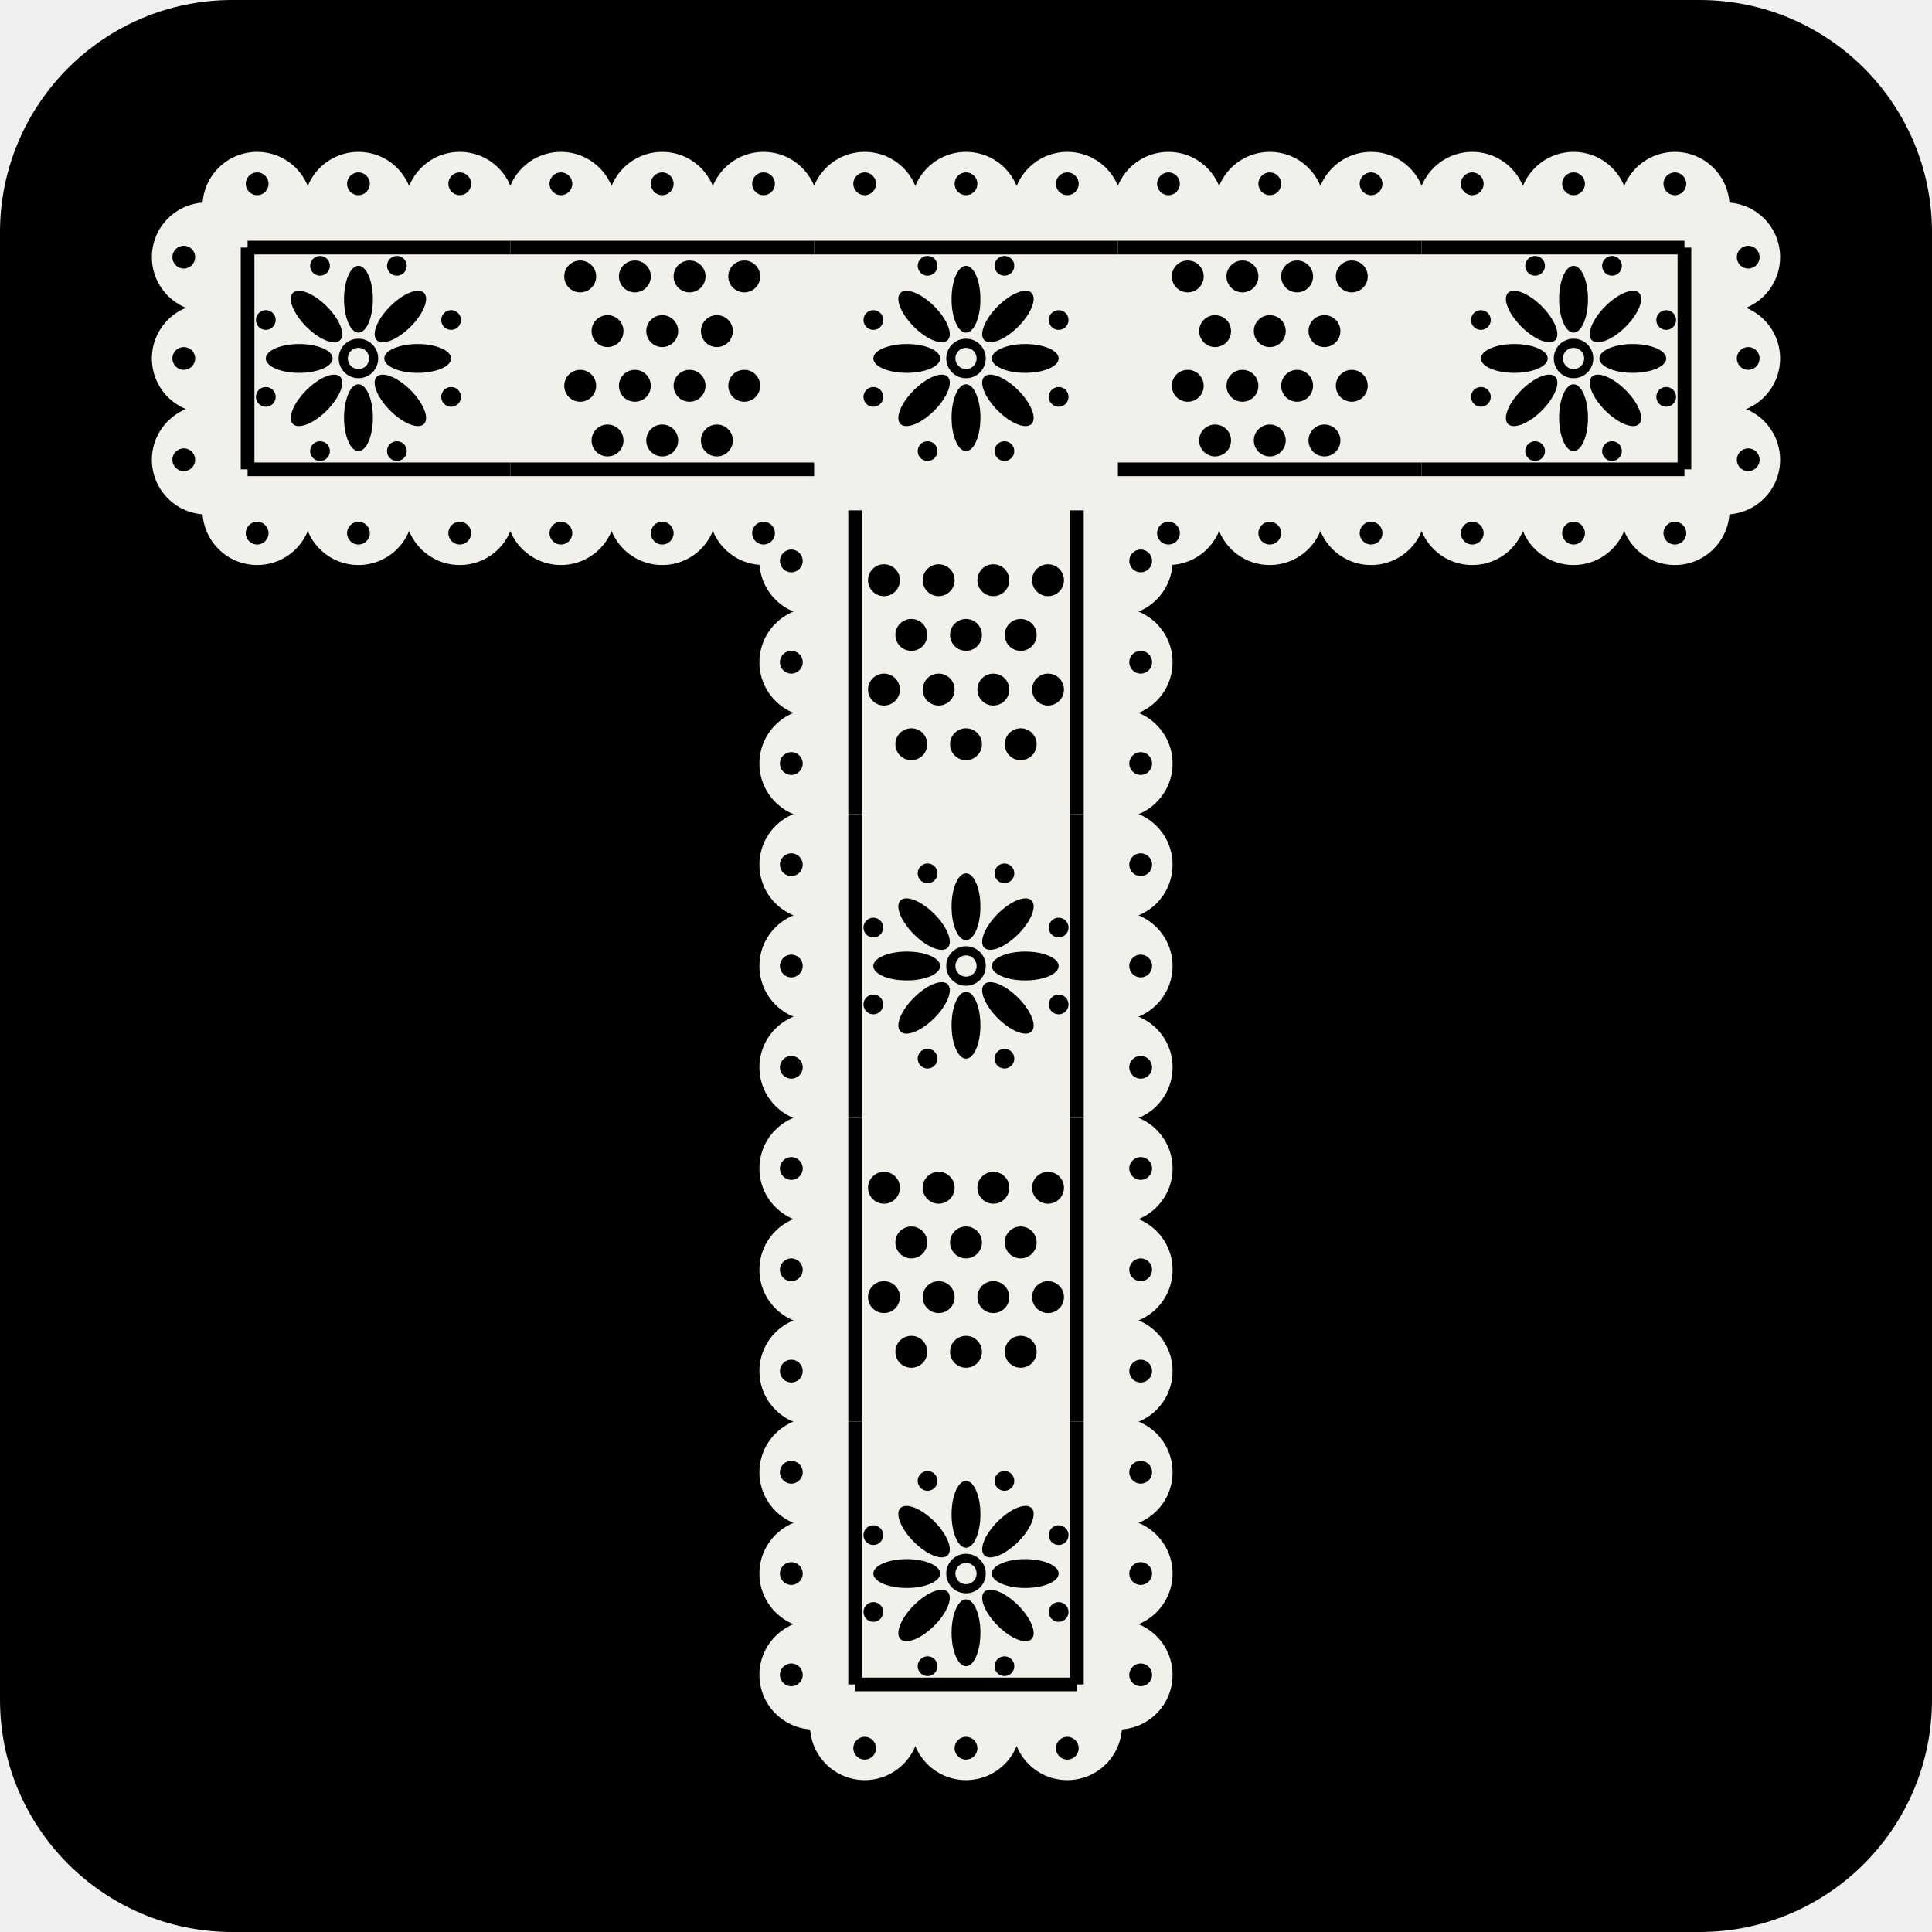
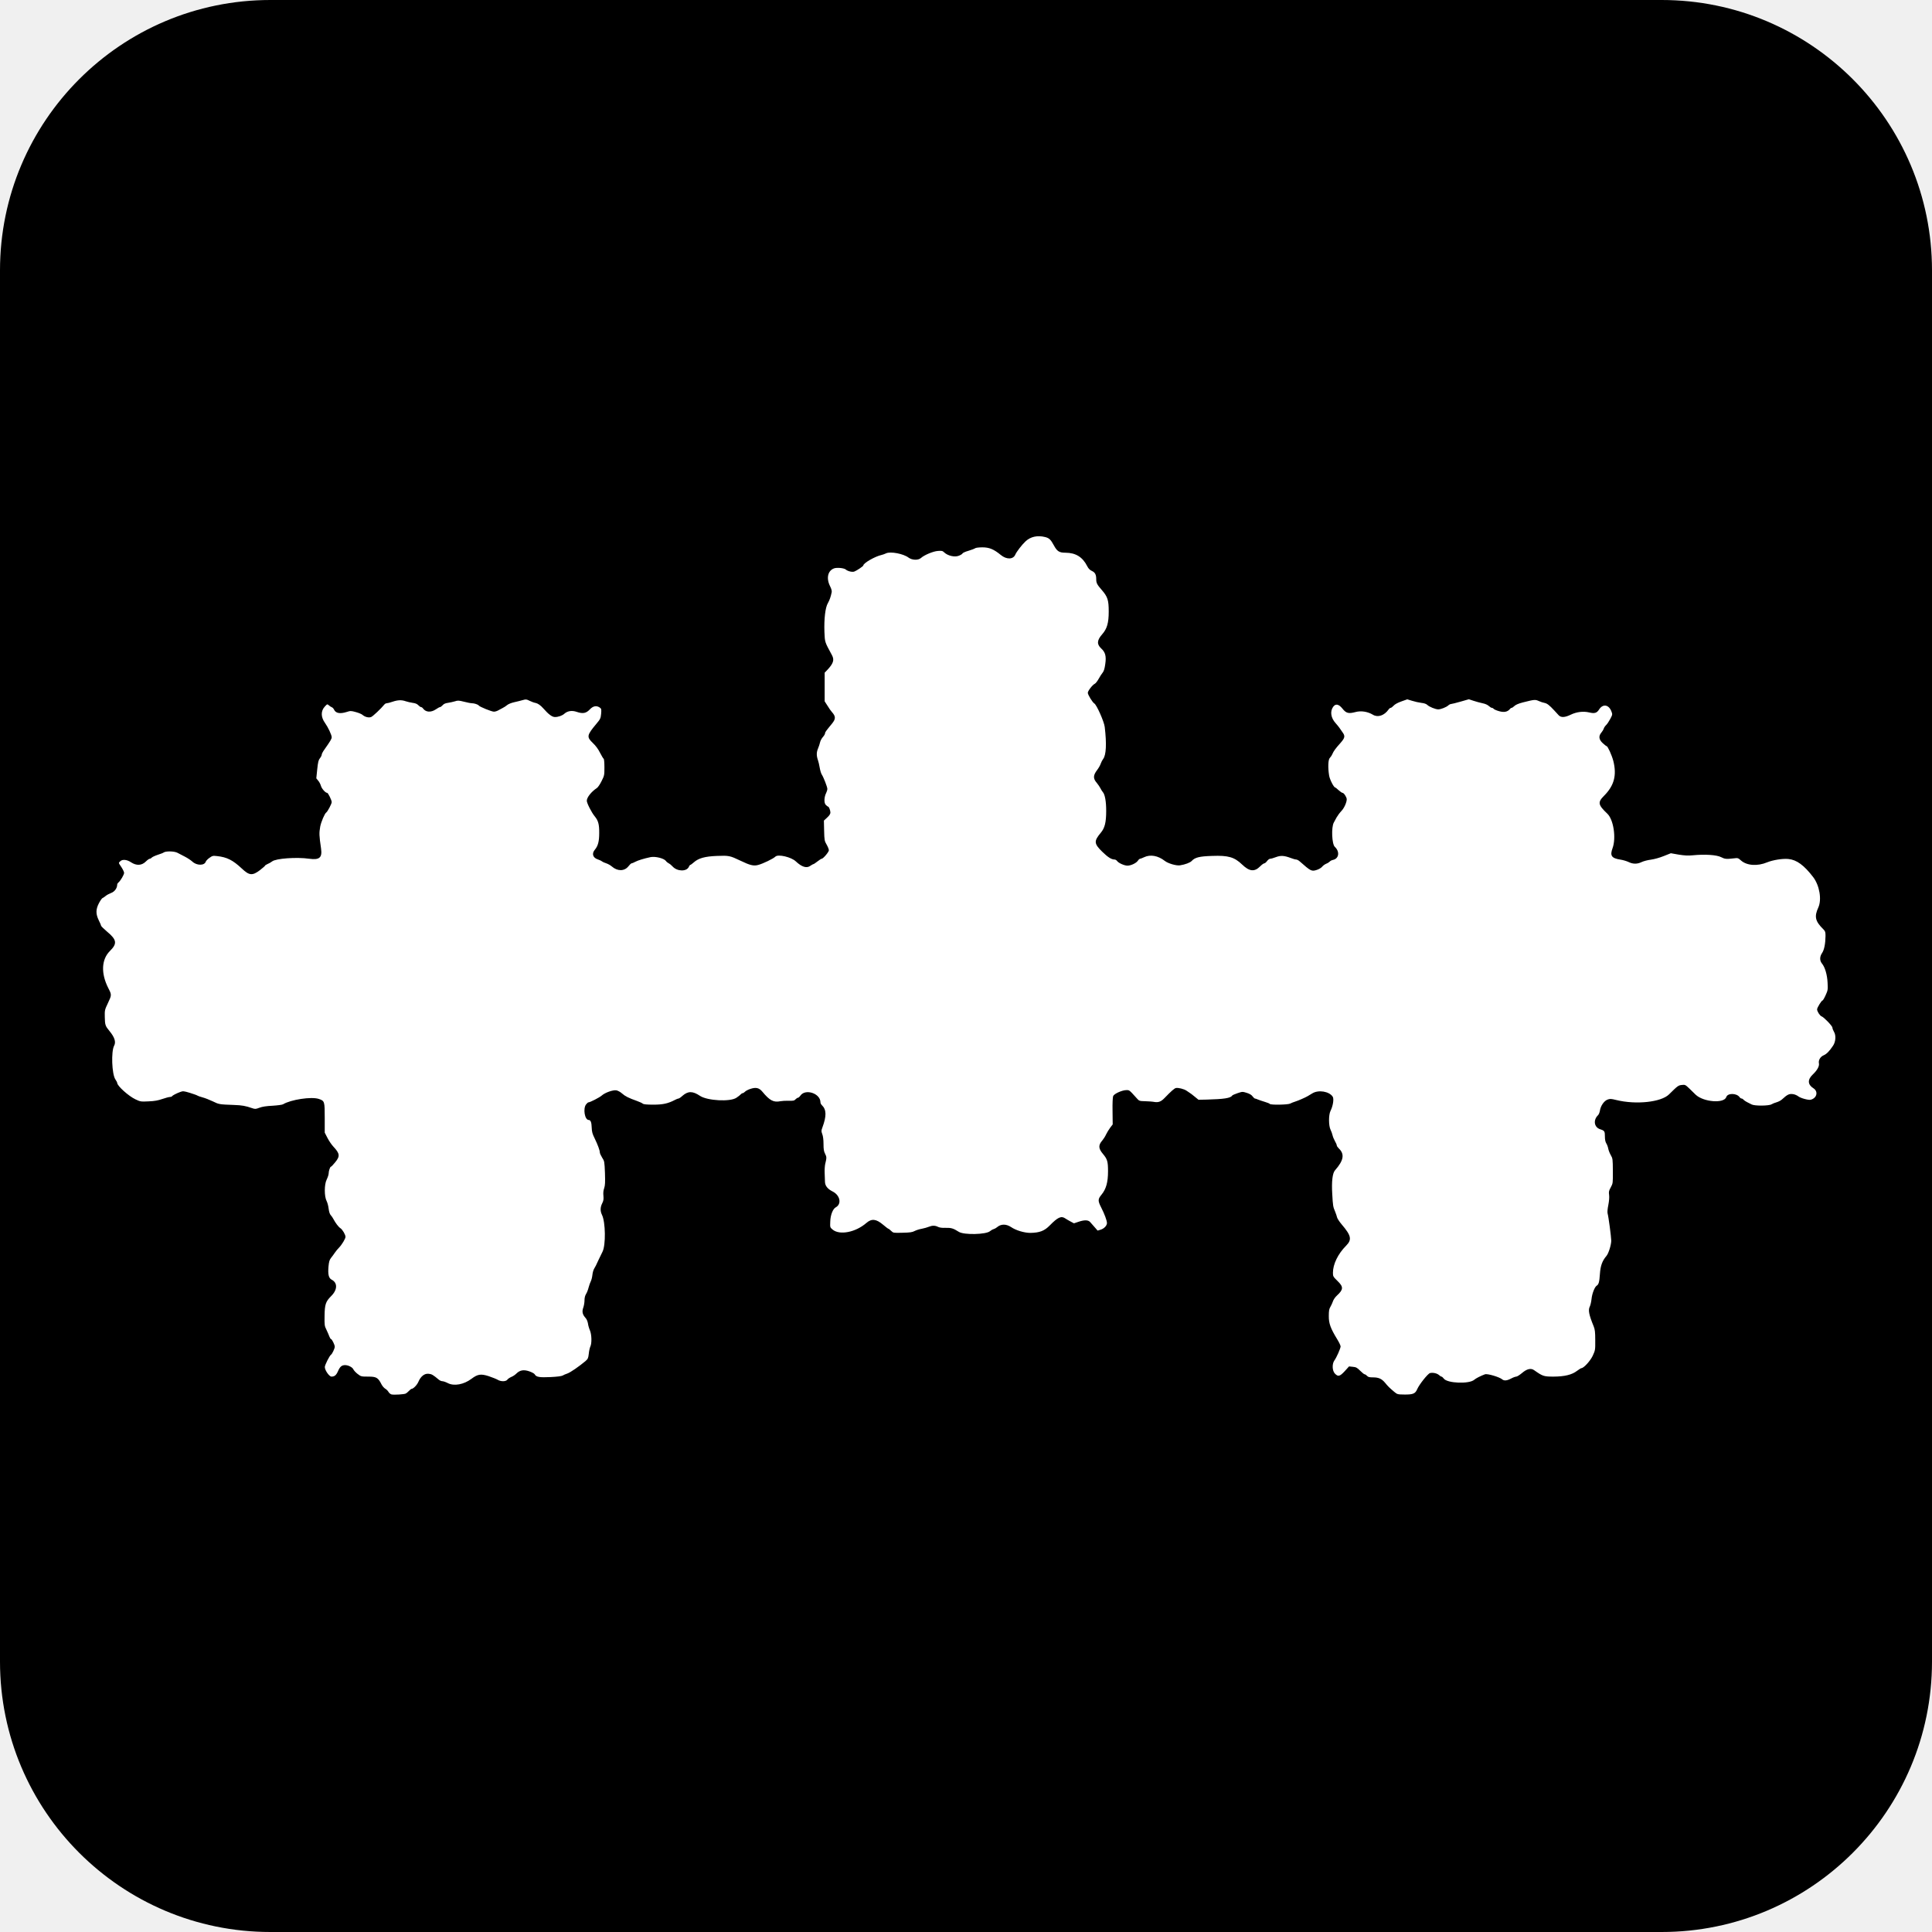
- <svg xmlns="http://www.w3.org/2000/svg" viewBox="-13.6 -13.6 127.2 127.2">
-   <rect x="-13.6" y="-13.6" width="127.2" height="127.2" rx="15.3" fill="#000" />
-   <defs>
-     <mask id="laceT" maskUnits="userSpaceOnUse" x="-5.6" y="-5.6" width="111.2" height="111.2">
-       <g fill="#fff">
-         <rect x="-0.3" y="-0.3" width="20.6" height="20.6" />
-         <circle cx="3.33" cy="0" r="3.6" />
-         <circle cx="10" cy="0" r="3.6" />
-         <circle cx="16.67" cy="0" r="3.6" />
-         <circle cx="3.33" cy="20" r="3.6" />
-         <circle cx="10" cy="20" r="3.6" />
-         <circle cx="16.67" cy="20" r="3.6" />
-         <circle cx="0" cy="3.33" r="3.6" />
-         <circle cx="0" cy="10" r="3.6" />
-         <circle cx="0" cy="16.67" r="3.6" />
-         <rect x="19.7" y="-0.3" width="20.6" height="20.6" />
-         <circle cx="23.33" cy="0" r="3.6" />
-         <circle cx="30" cy="0" r="3.6" />
-         <circle cx="36.67" cy="0" r="3.6" />
-         <circle cx="23.33" cy="20" r="3.6" />
-         <circle cx="30" cy="20" r="3.6" />
-         <circle cx="36.67" cy="20" r="3.6" />
-         <rect x="39.7" y="-0.3" width="20.6" height="20.6" />
-         <circle cx="43.33" cy="0" r="3.6" />
-         <circle cx="50" cy="0" r="3.6" />
-         <circle cx="56.67" cy="0" r="3.6" />
-         <rect x="59.7" y="-0.3" width="20.6" height="20.6" />
-         <circle cx="63.33" cy="0" r="3.6" />
-         <circle cx="70" cy="0" r="3.6" />
-         <circle cx="76.67" cy="0" r="3.6" />
-         <circle cx="63.33" cy="20" r="3.6" />
-         <circle cx="70" cy="20" r="3.6" />
-         <circle cx="76.67" cy="20" r="3.6" />
-         <rect x="79.7" y="-0.3" width="20.6" height="20.6" />
-         <circle cx="83.33" cy="0" r="3.6" />
-         <circle cx="90" cy="0" r="3.6" />
-         <circle cx="96.67" cy="0" r="3.6" />
-         <circle cx="83.33" cy="20" r="3.6" />
-         <circle cx="90" cy="20" r="3.6" />
-         <circle cx="96.67" cy="20" r="3.6" />
-         <circle cx="100" cy="3.33" r="3.6" />
-         <circle cx="100" cy="10" r="3.6" />
-         <circle cx="100" cy="16.67" r="3.6" />
-         <rect x="39.7" y="19.7" width="20.6" height="20.6" />
-         <circle cx="40" cy="23.33" r="3.6" />
-         <circle cx="40" cy="30" r="3.6" />
-         <circle cx="40" cy="36.67" r="3.6" />
-         <circle cx="60" cy="23.33" r="3.6" />
-         <circle cx="60" cy="30" r="3.6" />
-         <circle cx="60" cy="36.67" r="3.6" />
-         <rect x="39.7" y="39.7" width="20.6" height="20.6" />
-         <circle cx="40" cy="43.33" r="3.6" />
-         <circle cx="40" cy="50" r="3.6" />
-         <circle cx="40" cy="56.67" r="3.6" />
-         <circle cx="60" cy="43.33" r="3.6" />
-         <circle cx="60" cy="50" r="3.6" />
-         <circle cx="60" cy="56.67" r="3.6" />
-         <rect x="39.7" y="59.7" width="20.6" height="20.6" />
-         <circle cx="40" cy="63.33" r="3.6" />
-         <circle cx="40" cy="70" r="3.6" />
-         <circle cx="40" cy="76.67" r="3.6" />
-         <circle cx="60" cy="63.33" r="3.6" />
-         <circle cx="60" cy="70" r="3.6" />
-         <circle cx="60" cy="76.67" r="3.6" />
-         <rect x="39.7" y="79.7" width="20.6" height="20.6" />
-         <circle cx="43.33" cy="100" r="3.6" />
-         <circle cx="50" cy="100" r="3.6" />
-         <circle cx="56.67" cy="100" r="3.6" />
-         <circle cx="40" cy="83.33" r="3.6" />
-         <circle cx="40" cy="90" r="3.6" />
-         <circle cx="40" cy="96.67" r="3.6" />
-         <circle cx="60" cy="83.33" r="3.6" />
-         <circle cx="60" cy="90" r="3.6" />
-         <circle cx="60" cy="96.67" r="3.6" />
-       </g>
-       <g fill="#000">
-         <circle cx="3.33" cy="-1.5" r="0.75" />
-         <circle cx="10" cy="-1.5" r="0.75" />
-         <circle cx="16.67" cy="-1.5" r="0.75" />
-         <rect x="2.7" y="2.25" width="17.3" height="0.9" />
-         <circle cx="3.33" cy="21.5" r="0.75" />
-         <circle cx="10" cy="21.5" r="0.75" />
-         <circle cx="16.67" cy="21.5" r="0.75" />
-         <rect x="2.7" y="16.85" width="17.3" height="0.9" />
-         <circle cx="-1.5" cy="3.33" r="0.75" />
-         <circle cx="-1.5" cy="10" r="0.75" />
-         <circle cx="-1.5" cy="16.67" r="0.75" />
-         <rect x="2.25" y="2.7" width="0.9" height="14.6" />
-         <ellipse cx="13.9" cy="10" rx="2.2" ry="0.95" transform="rotate(0 13.9 10)" />
-         <circle cx="16.1" cy="12.53" r="0.65" />
-         <ellipse cx="12.76" cy="12.76" rx="2.2" ry="0.95" transform="rotate(45 12.76 12.76)" />
-         <circle cx="12.53" cy="16.1" r="0.65" />
-         <ellipse cx="10" cy="13.9" rx="2.2" ry="0.95" transform="rotate(90 10 13.9)" />
-         <circle cx="7.47" cy="16.1" r="0.65" />
-         <ellipse cx="7.24" cy="12.76" rx="2.2" ry="0.95" transform="rotate(135 7.24 12.76)" />
-         <circle cx="3.9" cy="12.53" r="0.65" />
-         <ellipse cx="6.1" cy="10" rx="2.2" ry="0.95" transform="rotate(180 6.1 10)" />
-         <circle cx="3.9" cy="7.47" r="0.65" />
-         <ellipse cx="7.24" cy="7.24" rx="2.2" ry="0.95" transform="rotate(225 7.24 7.24)" />
-         <circle cx="7.47" cy="3.9" r="0.65" />
-         <ellipse cx="10" cy="6.1" rx="2.2" ry="0.95" transform="rotate(270 10 6.1)" />
-         <circle cx="12.53" cy="3.9" r="0.65" />
-         <ellipse cx="12.76" cy="7.24" rx="2.2" ry="0.95" transform="rotate(315 12.76 7.24)" />
-         <circle cx="16.1" cy="7.47" r="0.65" />
-         <circle cx="10" cy="10" r="1.3" />
-         <circle cx="23.33" cy="-1.5" r="0.75" />
-         <circle cx="30" cy="-1.5" r="0.75" />
-         <circle cx="36.67" cy="-1.5" r="0.75" />
-         <rect x="20" y="2.25" width="20" height="0.9" />
-         <circle cx="23.33" cy="21.5" r="0.75" />
-         <circle cx="30" cy="21.5" r="0.75" />
-         <circle cx="36.67" cy="21.5" r="0.75" />
-         <rect x="20" y="16.85" width="20" height="0.9" />
-         <circle cx="24.6" cy="4.6" r="1.05" />
-         <circle cx="28.2" cy="4.6" r="1.05" />
-         <circle cx="31.8" cy="4.6" r="1.05" />
-         <circle cx="35.4" cy="4.6" r="1.05" />
-         <circle cx="26.4" cy="8.2" r="1.05" />
-         <circle cx="30" cy="8.2" r="1.05" />
-         <circle cx="33.6" cy="8.2" r="1.05" />
-         <circle cx="24.6" cy="11.8" r="1.05" />
-         <circle cx="28.2" cy="11.8" r="1.05" />
-         <circle cx="31.8" cy="11.8" r="1.05" />
-         <circle cx="35.4" cy="11.8" r="1.05" />
-         <circle cx="26.4" cy="15.4" r="1.05" />
-         <circle cx="30" cy="15.4" r="1.05" />
-         <circle cx="33.6" cy="15.4" r="1.05" />
-         <circle cx="43.33" cy="-1.5" r="0.75" />
-         <circle cx="50" cy="-1.5" r="0.75" />
-         <circle cx="56.67" cy="-1.5" r="0.75" />
-         <rect x="40" y="2.25" width="20" height="0.9" />
-         <ellipse cx="53.9" cy="10" rx="2.2" ry="0.95" transform="rotate(0 53.9 10)" />
-         <circle cx="56.1" cy="12.53" r="0.65" />
-         <ellipse cx="52.76" cy="12.76" rx="2.2" ry="0.95" transform="rotate(45 52.76 12.76)" />
-         <circle cx="52.53" cy="16.1" r="0.65" />
-         <ellipse cx="50" cy="13.9" rx="2.2" ry="0.95" transform="rotate(90 50 13.9)" />
-         <circle cx="47.47" cy="16.1" r="0.65" />
-         <ellipse cx="47.24" cy="12.76" rx="2.2" ry="0.95" transform="rotate(135 47.24 12.76)" />
-         <circle cx="43.9" cy="12.53" r="0.65" />
-         <ellipse cx="46.1" cy="10" rx="2.2" ry="0.95" transform="rotate(180 46.1 10)" />
-         <circle cx="43.9" cy="7.47" r="0.65" />
-         <ellipse cx="47.24" cy="7.24" rx="2.2" ry="0.95" transform="rotate(225 47.24 7.24)" />
-         <circle cx="47.47" cy="3.9" r="0.65" />
-         <ellipse cx="50" cy="6.1" rx="2.2" ry="0.95" transform="rotate(270 50 6.1)" />
-         <circle cx="52.53" cy="3.9" r="0.65" />
-         <ellipse cx="52.76" cy="7.24" rx="2.2" ry="0.95" transform="rotate(315 52.76 7.24)" />
-         <circle cx="56.1" cy="7.47" r="0.65" />
-         <circle cx="50" cy="10" r="1.3" />
-         <circle cx="63.33" cy="-1.5" r="0.75" />
-         <circle cx="70" cy="-1.5" r="0.75" />
-         <circle cx="76.67" cy="-1.5" r="0.75" />
-         <rect x="60" y="2.25" width="20" height="0.9" />
-         <circle cx="63.33" cy="21.5" r="0.75" />
-         <circle cx="70" cy="21.5" r="0.75" />
-         <circle cx="76.67" cy="21.5" r="0.75" />
-         <rect x="60" y="16.85" width="20" height="0.9" />
-         <circle cx="64.6" cy="4.6" r="1.05" />
-         <circle cx="68.2" cy="4.6" r="1.05" />
-         <circle cx="71.8" cy="4.6" r="1.05" />
-         <circle cx="75.4" cy="4.6" r="1.05" />
-         <circle cx="66.4" cy="8.2" r="1.05" />
-         <circle cx="70" cy="8.2" r="1.05" />
-         <circle cx="73.6" cy="8.2" r="1.05" />
-         <circle cx="64.6" cy="11.8" r="1.05" />
-         <circle cx="68.2" cy="11.8" r="1.05" />
-         <circle cx="71.8" cy="11.8" r="1.05" />
-         <circle cx="75.4" cy="11.8" r="1.05" />
-         <circle cx="66.4" cy="15.4" r="1.05" />
-         <circle cx="70" cy="15.4" r="1.05" />
-         <circle cx="73.6" cy="15.4" r="1.05" />
-         <circle cx="83.33" cy="-1.5" r="0.75" />
-         <circle cx="90" cy="-1.5" r="0.75" />
-         <circle cx="96.67" cy="-1.5" r="0.75" />
-         <rect x="80" y="2.25" width="17.3" height="0.9" />
-         <circle cx="83.33" cy="21.5" r="0.75" />
-         <circle cx="90" cy="21.5" r="0.75" />
-         <circle cx="96.67" cy="21.5" r="0.75" />
-         <rect x="80" y="16.85" width="17.3" height="0.9" />
-         <circle cx="101.5" cy="3.33" r="0.75" />
-         <circle cx="101.5" cy="10" r="0.75" />
-         <circle cx="101.5" cy="16.67" r="0.75" />
-         <rect x="96.85" y="2.7" width="0.9" height="14.6" />
-         <ellipse cx="93.9" cy="10" rx="2.2" ry="0.95" transform="rotate(0 93.9 10)" />
-         <circle cx="96.1" cy="12.53" r="0.65" />
-         <ellipse cx="92.76" cy="12.76" rx="2.2" ry="0.95" transform="rotate(45 92.76 12.76)" />
-         <circle cx="92.53" cy="16.1" r="0.65" />
-         <ellipse cx="90" cy="13.9" rx="2.2" ry="0.95" transform="rotate(90 90 13.9)" />
-         <circle cx="87.47" cy="16.1" r="0.65" />
-         <ellipse cx="87.24" cy="12.76" rx="2.2" ry="0.95" transform="rotate(135 87.24 12.76)" />
-         <circle cx="83.9" cy="12.53" r="0.65" />
-         <ellipse cx="86.1" cy="10" rx="2.2" ry="0.95" transform="rotate(180 86.1 10)" />
-         <circle cx="83.9" cy="7.47" r="0.65" />
-         <ellipse cx="87.24" cy="7.24" rx="2.2" ry="0.95" transform="rotate(225 87.24 7.24)" />
-         <circle cx="87.47" cy="3.9" r="0.65" />
-         <ellipse cx="90" cy="6.1" rx="2.2" ry="0.95" transform="rotate(270 90 6.1)" />
-         <circle cx="92.53" cy="3.9" r="0.65" />
-         <ellipse cx="92.76" cy="7.24" rx="2.2" ry="0.95" transform="rotate(315 92.76 7.24)" />
-         <circle cx="96.1" cy="7.47" r="0.65" />
-         <circle cx="90" cy="10" r="1.3" />
-         <circle cx="38.5" cy="23.33" r="0.75" />
-         <circle cx="38.5" cy="30" r="0.75" />
-         <circle cx="38.5" cy="36.67" r="0.75" />
-         <rect x="42.25" y="20" width="0.9" height="20" />
-         <circle cx="61.5" cy="23.33" r="0.75" />
-         <circle cx="61.5" cy="30" r="0.75" />
-         <circle cx="61.5" cy="36.67" r="0.75" />
-         <rect x="56.85" y="20" width="0.9" height="20" />
-         <circle cx="44.6" cy="24.6" r="1.05" />
-         <circle cx="48.2" cy="24.6" r="1.05" />
-         <circle cx="51.8" cy="24.6" r="1.05" />
-         <circle cx="55.4" cy="24.6" r="1.05" />
-         <circle cx="46.4" cy="28.2" r="1.05" />
-         <circle cx="50" cy="28.2" r="1.05" />
-         <circle cx="53.6" cy="28.2" r="1.05" />
-         <circle cx="44.6" cy="31.8" r="1.05" />
-         <circle cx="48.2" cy="31.8" r="1.05" />
-         <circle cx="51.8" cy="31.8" r="1.05" />
-         <circle cx="55.4" cy="31.8" r="1.05" />
-         <circle cx="46.4" cy="35.4" r="1.05" />
-         <circle cx="50" cy="35.4" r="1.05" />
-         <circle cx="53.6" cy="35.4" r="1.05" />
-         <circle cx="38.5" cy="43.33" r="0.75" />
-         <circle cx="38.5" cy="50" r="0.75" />
-         <circle cx="38.5" cy="56.67" r="0.75" />
-         <rect x="42.25" y="40" width="0.9" height="20" />
-         <circle cx="61.5" cy="43.33" r="0.75" />
-         <circle cx="61.5" cy="50" r="0.75" />
-         <circle cx="61.5" cy="56.67" r="0.75" />
-         <rect x="56.85" y="40" width="0.9" height="20" />
-         <ellipse cx="53.9" cy="50" rx="2.2" ry="0.95" transform="rotate(0 53.9 50)" />
-         <circle cx="56.1" cy="52.53" r="0.65" />
-         <ellipse cx="52.76" cy="52.76" rx="2.2" ry="0.95" transform="rotate(45 52.76 52.76)" />
-         <circle cx="52.53" cy="56.1" r="0.65" />
-         <ellipse cx="50" cy="53.9" rx="2.2" ry="0.95" transform="rotate(90 50 53.9)" />
-         <circle cx="47.47" cy="56.1" r="0.65" />
-         <ellipse cx="47.24" cy="52.76" rx="2.2" ry="0.95" transform="rotate(135 47.24 52.76)" />
-         <circle cx="43.9" cy="52.53" r="0.65" />
-         <ellipse cx="46.1" cy="50" rx="2.2" ry="0.95" transform="rotate(180 46.1 50)" />
-         <circle cx="43.9" cy="47.47" r="0.65" />
-         <ellipse cx="47.24" cy="47.24" rx="2.2" ry="0.95" transform="rotate(225 47.24 47.24)" />
-         <circle cx="47.47" cy="43.9" r="0.65" />
-         <ellipse cx="50" cy="46.1" rx="2.2" ry="0.95" transform="rotate(270 50 46.1)" />
-         <circle cx="52.53" cy="43.9" r="0.65" />
-         <ellipse cx="52.76" cy="47.24" rx="2.2" ry="0.95" transform="rotate(315 52.76 47.24)" />
-         <circle cx="56.1" cy="47.47" r="0.65" />
-         <circle cx="50" cy="50" r="1.3" />
-         <circle cx="38.5" cy="63.33" r="0.75" />
-         <circle cx="38.5" cy="70" r="0.75" />
-         <circle cx="38.5" cy="76.67" r="0.75" />
-         <rect x="42.25" y="60" width="0.9" height="20" />
-         <circle cx="61.5" cy="63.33" r="0.75" />
-         <circle cx="61.5" cy="70" r="0.75" />
-         <circle cx="61.5" cy="76.67" r="0.75" />
-         <rect x="56.85" y="60" width="0.9" height="20" />
-         <circle cx="44.6" cy="64.6" r="1.05" />
-         <circle cx="48.2" cy="64.6" r="1.05" />
-         <circle cx="51.8" cy="64.6" r="1.05" />
-         <circle cx="55.4" cy="64.6" r="1.05" />
-         <circle cx="46.4" cy="68.2" r="1.05" />
-         <circle cx="50" cy="68.2" r="1.05" />
-         <circle cx="53.6" cy="68.2" r="1.05" />
-         <circle cx="44.6" cy="71.8" r="1.05" />
-         <circle cx="48.2" cy="71.8" r="1.05" />
-         <circle cx="51.8" cy="71.8" r="1.05" />
-         <circle cx="55.4" cy="71.8" r="1.05" />
-         <circle cx="46.4" cy="75.4" r="1.05" />
-         <circle cx="50" cy="75.4" r="1.05" />
-         <circle cx="53.6" cy="75.4" r="1.05" />
-         <circle cx="43.33" cy="101.5" r="0.75" />
-         <circle cx="50" cy="101.5" r="0.75" />
-         <circle cx="56.67" cy="101.5" r="0.75" />
-         <rect x="42.7" y="96.85" width="14.6" height="0.9" />
-         <circle cx="38.5" cy="83.33" r="0.75" />
-         <circle cx="38.5" cy="90" r="0.75" />
-         <circle cx="38.5" cy="96.67" r="0.75" />
-         <rect x="42.25" y="80" width="0.9" height="17.3" />
-         <circle cx="61.5" cy="83.33" r="0.75" />
-         <circle cx="61.5" cy="90" r="0.75" />
-         <circle cx="61.5" cy="96.67" r="0.75" />
-         <rect x="56.85" y="80" width="0.9" height="17.3" />
-         <ellipse cx="53.9" cy="90" rx="2.2" ry="0.95" transform="rotate(0 53.9 90)" />
-         <circle cx="56.1" cy="92.53" r="0.65" />
-         <ellipse cx="52.76" cy="92.76" rx="2.2" ry="0.95" transform="rotate(45 52.76 92.76)" />
-         <circle cx="52.53" cy="96.1" r="0.65" />
-         <ellipse cx="50" cy="93.9" rx="2.2" ry="0.95" transform="rotate(90 50 93.9)" />
-         <circle cx="47.47" cy="96.1" r="0.65" />
-         <ellipse cx="47.24" cy="92.76" rx="2.2" ry="0.95" transform="rotate(135 47.24 92.76)" />
-         <circle cx="43.9" cy="92.53" r="0.65" />
-         <ellipse cx="46.1" cy="90" rx="2.2" ry="0.95" transform="rotate(180 46.1 90)" />
-         <circle cx="43.9" cy="87.47" r="0.65" />
-         <ellipse cx="47.24" cy="87.24" rx="2.2" ry="0.95" transform="rotate(225 47.24 87.24)" />
-         <circle cx="47.47" cy="83.9" r="0.65" />
-         <ellipse cx="50" cy="86.1" rx="2.2" ry="0.95" transform="rotate(270 50 86.1)" />
-         <circle cx="52.53" cy="83.9" r="0.65" />
-         <ellipse cx="52.76" cy="87.24" rx="2.2" ry="0.95" transform="rotate(315 52.76 87.24)" />
-         <circle cx="56.1" cy="87.47" r="0.65" />
-         <circle cx="50" cy="90" r="1.3" />
-       </g>
-       <g fill="#fff">
-         <circle cx="10" cy="10" r="0.7" />
-         <circle cx="50" cy="10" r="0.7" />
-         <circle cx="90" cy="10" r="0.7" />
-         <circle cx="50" cy="50" r="0.7" />
-         <circle cx="50" cy="90" r="0.7" />
-       </g>
-     </mask>
-   </defs>
-   <rect x="-5.6" y="-5.6" width="111.2" height="111.2" fill="#f2f0ea" mask="url(#laceT)" />
+ <svg xmlns="http://www.w3.org/2000/svg" viewBox="0 0 2522 2522">
+   <rect width="2522" height="2522" rx="353" fill="#000" />
+   <g transform="translate(120 694)">
+     <path fill="#fff" fill-rule="evenodd" d="M391.2 1126.3C389.9 1126 388.1 1124.6 387.2 1123.1C386.4 1121.6 384.4 1119.6 382.9 1118.8C381.4 1117.9 379.2 1115.4 378.1 1113.3C373.6 1104.3 371.3 1103 360.8 1103C351.5 1103 351.2 1102.9 346.8 1099.5C344.3 1097.6 341.8 1094.8 341.2 1093.4C339.9 1090.7 334.6 1088 330.5 1088C326.2 1088 323.9 1089.9 321.4 1095.5C319 1101.1 316.8 1103 312.7 1103C309.8 1103 304 1094.7 304 1090.5C304 1087.9 310.2 1075.6 312.1 1074.4C313.6 1073.5 317 1066.3 317 1064C317 1061.5 313.3 1054 312.1 1054C311.6 1054 310.7 1052.5 310 1050.8C309.4 1049 307.6 1045 306.2 1042C303.6 1036.8 303.5 1035.8 303.7 1023.2C303.9 1008.8 305.2 1005 312.1 998.1C320.6 989.8 320.9 980.6 313 976.5C309.1 974.5 307.9 969.7 308.8 959.4C309.4 953 310.1 950.7 312 948.2C313.4 946.5 315.6 943.5 317 941.4C318.4 939.3 320.9 936.3 322.6 934.6C326.2 930.9 331 923 331 920.6C331 917.7 327.1 911.1 324.4 909.3C321.9 907.7 318 902.6 315.1 897.1C314.4 895.7 312.9 893.5 311.8 892.3C310.5 891 309.5 887.9 309 883.8C308.6 880.2 307.4 875.8 306.4 873.9C303.2 867.8 303.2 852.3 306.4 845.9C307.8 843 309 839.4 309 838C309 834.6 310.9 829 312 829C312.5 829 314.9 826.5 317.4 823.4C324.1 815.3 323.7 811.9 315.3 802.9C313 800.5 309.5 795.4 307.5 791.5L303.9 784.5L303.9 765.5C303.9 743.7 303.8 743.1 296.1 740.5C286.5 737.3 259.6 741.4 249.5 747.5C248.4 748.2 242.2 749 235.8 749.4C227.8 749.8 222.4 750.6 218.7 752C213.7 753.9 213 753.9 208.9 752.5C201 749.7 195.7 748.7 185.5 748.4C166 747.7 165.8 747.6 157.8 743.7C153.6 741.7 147.5 739.3 144.4 738.5C141.3 737.7 138.3 736.6 137.6 736.1C137 735.6 132.6 734.1 127.9 732.6C119.9 730.2 118.9 730.1 115.4 731.4C110.3 733.3 105.2 735.9 104.5 737.1C104.1 737.6 102.9 738 101.6 738C100.4 738 96 739.2 91.9 740.6C86.4 742.5 81.8 743.4 74 743.7C63.8 744.2 63.3 744.1 56.9 741.1C47.8 736.8 33 723.5 33 719.6C33 719 31.9 716.9 30.6 715C26 708.2 24.9 678.6 29 671C31.6 666.2 29.6 660 23 652C17.5 645.4 17 643.9 16.8 633.8C16.6 624.8 16.7 624.2 20.8 615.6C25.9 604.8 25.9 604.7 21.3 595.7C11.6 576.6 12.4 558.5 23.4 547.5C33.3 537.7 32.6 532.8 19.5 521.9C15.4 518.4 12 515.1 12 514.5C12 513.9 10.7 510.8 9 507.5C4.9 499.1 4.9 493.1 9.2 484.9C11 481.5 13.1 478.5 14 478.2C14.8 477.9 16.6 476.7 18 475.5C19.4 474.3 22.6 472.6 25.2 471.6C29.7 469.9 33 465.3 33 460.6C33 459.9 33.8 458.6 34.7 457.9C37.4 455.6 42 447.8 42 445.4C42 444.2 40.4 440.9 38.5 438C34.4 431.8 34.5 432.6 37.2 430.1C39.9 427.5 45.9 428.1 51 431.6C58.2 436.3 65.1 436 70.6 430.4C72.5 428.5 74.7 427 75.4 427C76.2 427 77.3 426.4 78 425.6C78.6 424.8 82.2 423.1 85.8 421.9C89.5 420.7 93 419.4 93.5 418.9C96.3 416.8 107.4 417 111.6 419.2C113.9 420.5 118.4 422.8 121.6 424.4C124.9 426.1 129.1 428.9 131.1 430.7C136.8 436.1 146.9 436.1 148.6 430.8C148.9 429.8 151 427.5 153.3 425.9C157.2 423.1 157.9 422.9 163.2 423.5C176.3 424.9 183.8 428.7 195.7 439.8C205.4 449 209.5 449.3 219.3 441.9C223 439 226 436.4 226 436C226 435.6 227.5 434.7 229.2 433.9C231 433.2 233.7 431.7 235.2 430.5C239.9 426.6 267.3 424.6 283.8 427C297 428.8 300.8 425.6 299.1 413.7C296.6 396.6 296.5 393.5 298 385C299.2 378.8 303.9 367.8 305.9 366.6C307.6 365.5 313 355.3 313 353.1C313 350.5 308.3 341 307.1 341C304.8 341 300 335.5 299 332C298.4 329.8 296.8 326.7 295.4 325.1L292.9 322L294.1 310.3C295.1 300.6 295.8 298 297.7 295.7C299 294.1 300 292 300 291C300 290 301.6 287 303.5 284.4C311.2 273.5 313 270.5 313 268.4C313 265.4 308.3 255.4 304.3 249.8C298.7 242 298.6 234.1 304.1 228.2C307.2 224.9 307.2 224.9 309.4 226.8C310.5 227.8 312.3 229 313.3 229.3C314.2 229.7 315.5 231 316.1 232.4C318.3 237.1 323.9 238.1 332.5 235.4C337.4 233.8 338.2 233.8 344.4 235.5C348.1 236.5 352 238.1 353.1 239.1C356.4 242 361.3 243.2 364.4 242C366.7 241.2 377.6 230.8 381.8 225.6C382.5 224.7 383.9 224 384.9 224C385.9 224 389.3 223.1 392.5 222C399.3 219.7 404.3 219.5 409.6 221.4C411.8 222.1 415.8 223.1 418.7 223.5C422.2 223.9 424.5 224.9 426.1 226.6C427.3 227.9 428.9 229 429.6 229C430.3 229 431.5 229.8 432.2 230.8C435.7 235.8 442.5 236.3 448.9 232C451.3 230.3 453.8 229 454.5 229C455.1 229 456.6 227.9 457.8 226.6C459.2 224.9 461.4 223.9 464.7 223.5C467.3 223.1 471.4 222.2 473.8 221.5C477.6 220.2 478.9 220.3 485.7 222C489.9 223.1 494.6 224 496.1 224C499.2 224 504.2 225.7 505 227C506 228.6 521.8 235 524.7 235C526.2 235 528.6 234.3 530 233.5C531.4 232.7 534.1 231.3 536 230.3C537.9 229.4 540.6 227.6 542 226.4C543.5 225.1 547.4 223.5 551.5 222.6C555.4 221.7 560.4 220.5 562.7 219.8C566.5 218.7 567.4 218.8 571.3 220.8C573.7 222 577.2 223.3 579.1 223.6C582.1 224.2 585.7 226.7 589.3 230.8C596.1 238.6 600.8 242 604.4 242C608.8 242 614 240.2 616.8 237.6C620.9 234 626.7 233.1 633 235.3C640.9 238 645.2 237.1 649.9 232.1C654.2 227.5 658.6 226.7 662.9 229.6C665.1 231.2 665.2 231.8 664.7 237.8C664.1 243.8 663.7 244.7 658.3 251.1C646 265.8 645.6 268 653.9 275.9C657.7 279.5 661 284 663.3 288.7C665.3 292.6 667.4 296.1 668 296.5C668.6 296.9 669 301.6 669 307.7C669 317.9 668.9 318.5 665.2 325.8C663.2 329.9 660.4 334 659 334.8C652 339.4 646 346.9 646 351.3C646 354.4 652.3 366.8 656.4 371.7C661 377.3 662.3 382.1 662.2 393.5C662.2 404.5 660.6 410.3 656.5 415.2C652.1 420.4 653.9 425.9 660.8 428C662.8 428.7 665.2 429.8 666 430.5C666.8 431.2 669.3 432.3 671.5 433C673.7 433.7 677 435.6 678.7 437.1C686.1 443.5 695 443.4 700.2 437C701.9 434.8 703.8 433 704.4 433C705 433 707.1 432.2 709 431.1C712.8 429.1 720.2 426.8 729.1 424.9C735.4 423.6 746.7 426.4 749.3 429.9C749.9 430.9 751.6 432.3 753 433C754.4 433.7 756.6 435.5 758 437.1C764 443.7 776.2 444 779.2 437.6C779.8 436.1 780.7 435 781.2 435C781.6 435 783.7 433.5 785.7 431.7C791.9 426.2 800.3 423.9 816.1 423.3C831.5 422.7 832.9 423 846.5 429.5C859.1 435.6 863.8 436.7 869.7 435.1C876.1 433.4 889.5 426.9 892.2 424.2C895.7 420.7 912.9 424.8 918.8 430.4C926.8 437.9 933.1 439.8 938 436.1C939.6 435 941.3 434 941.8 434C942.3 434 944.7 432.4 947.1 430.5C949.5 428.6 952 427 952.6 427C954.5 427 962 418.2 962 415.9C962 414.7 960.7 411.4 959.1 408.6C956.3 403.8 956.1 402.8 955.8 390.3L955.5 377.2L959.8 373.2C962.7 370.5 964 368.5 964 366.7C964 363.9 962.1 359 961 359C960.7 359 959.3 358 958.1 356.8C955.4 354.4 955.7 346.5 958.5 341C959.3 339.4 960 337.1 960 335.8C960 333.3 955.1 320.6 952.6 316.8C951.8 315.5 950.6 311.6 950 308C949.4 304.4 948.4 300.1 947.8 298.5C945.7 292.6 945.7 288.1 947.8 283.2C948.9 280.6 950.1 276.9 950.5 275C950.9 273.1 952.5 270 954.1 268.2C955.7 266.4 957 264.2 957 263.4C957 261.8 957.8 260.7 966 250.7C971.1 244.5 971.1 241.2 965.9 235.4C964.8 234.3 962.3 230.7 960.3 227.4L956.5 221.5L956.5 202.8L956.5 184.1L959.7 180.8C967.9 172.1 969.4 167.5 966 161.2C956.5 143.6 956.8 144.7 956.2 131C955.6 114.1 957.3 99 960.7 93.3C963 89.2 964.4 85.3 965.7 78.9C966 77.3 965.2 74.5 963.6 71.3C958.3 60.8 960.6 50.8 968.9 47.9C972.8 46.6 981.7 47.5 984 49.4C986.6 51.7 992.5 53.1 995.2 52.1C998.4 50.9 1007 45.1 1007 44.1C1007 41.1 1022.1 32.4 1030.5 30.5C1032.2 30.1 1034.9 29.2 1036.7 28.3C1042.4 25.6 1059.3 28.8 1066 33.9C1070.6 37.3 1078.6 37.6 1082.2 34.4C1086.5 30.5 1098.2 25.6 1104.3 25.2C1109.5 24.8 1110.4 25 1112.8 27.3C1117.3 31.5 1126.2 33.6 1131.5 31.5C1133.9 30.6 1136.1 29.3 1136.4 28.5C1136.7 27.7 1140.2 26.1 1144.2 25C1148.2 23.8 1152.1 22.3 1152.9 21.7C1153.7 21 1157.8 20.5 1162.4 20.5C1171.4 20.5 1177.2 22.9 1186.5 30.5C1193.9 36.6 1202.6 36.4 1205.3 30.1C1207 26.2 1213.8 17.3 1218.8 12.6C1225.3 6.5 1234.3 4.5 1244.5 7.1C1249.6 8.4 1251.7 10.5 1255.7 17.9C1259.9 25.7 1262.7 27.5 1270.8 27.5C1284.3 27.6 1293.2 33.1 1299.3 45.2C1300.8 48.2 1302.7 50.1 1305.3 51.3C1309.5 53.2 1311 56.1 1311 62.1C1311 67 1312 69 1318.1 76C1326 85.1 1327.3 89.3 1327.3 104.5C1327.3 119.1 1325.1 126.7 1319 133.7C1311.9 141.7 1311.5 146.9 1317.5 152.5C1322.9 157.4 1324.3 162.6 1322.8 172.8C1322 178.7 1321 182 1319.5 183.9C1318.3 185.3 1315.9 189 1314.2 192.1C1312.5 195.2 1310.2 198.1 1309.1 198.6C1306.1 200 1300 207.9 1300 210.4C1300 212.9 1306.2 223 1308.5 224.3C1311.5 226 1321.3 248 1322.1 255C1324.7 277 1324 291.7 1320 296.8C1319 298.1 1317.6 300.8 1316.9 302.8C1316.3 304.8 1314.2 308.5 1312.3 311C1306.8 318.2 1306.7 322.3 1311.9 328.2C1313.4 330 1315.5 333.1 1316.5 335C1317.4 336.9 1318.9 339.2 1319.7 340.1C1322.4 343.2 1324 352.2 1324 364.4C1324 379.5 1322.2 386.8 1317 393C1307.8 404 1308 407.2 1318.8 417.8C1326.3 425.1 1330.9 428 1334.9 428C1336 428 1337.5 428.9 1338.3 430C1340.1 432.6 1347.7 436 1351.8 436C1356.3 436 1363.3 432.7 1365.4 429.5C1366.3 428.1 1367.6 427 1368.3 427C1368.9 426.9 1371.3 426.1 1373.5 425C1381.6 421.1 1391.7 422.9 1400.5 429.8C1404.8 433.2 1415.6 436.3 1420.3 435.6C1426.9 434.6 1433.6 432.1 1435.6 429.9C1439.8 425.3 1445.6 423.8 1462.3 423.3C1483.4 422.5 1491.3 424.8 1501.5 434.6C1511 443.7 1517.6 444.4 1525 436.9C1527.1 434.8 1529.5 433 1530.4 433C1531.2 433 1532.8 431.6 1534 430C1535.2 428.4 1537 427 1538 427C1539.1 427 1542.5 426.1 1545.5 424.9C1551.9 422.5 1556.3 422.8 1564.9 426C1567.7 427.1 1570.9 428 1572 428C1573 428 1575.2 429.1 1576.7 430.5C1591.2 443.3 1592.1 443.8 1599.1 441.5C1601.8 440.6 1604.8 438.8 1605.9 437.4C1606.9 436.1 1609.3 434.3 1611.2 433.5C1613.1 432.8 1615.2 431.4 1615.9 430.6C1616.6 429.8 1618.5 428.8 1620.1 428.5C1627.9 426.8 1629.2 417.7 1622.4 411.4C1618.6 407.8 1617.7 386.1 1621.1 379.8C1621.9 378.4 1623.6 375.3 1624.8 373C1626.1 370.7 1628.9 366.9 1631 364.7C1634.6 361 1638 353.5 1638 349.3C1638 346.7 1634.3 341 1632.6 341C1631.8 341 1629.5 339.4 1627.4 337.5C1625.4 335.6 1623.4 334 1623 334C1621.2 334 1615.8 323.6 1615 318.3C1613.3 307.9 1613.7 297.3 1616 295.3C1617 294.3 1618.5 292.1 1619.2 290.4C1620.9 286.4 1623.5 282.9 1629.8 275.9C1635.7 269.2 1636.2 266.9 1632.5 261.9C1631.2 260 1629.3 257.4 1628.4 256C1627.4 254.6 1625.2 251.9 1623.5 250C1617.3 243.2 1616 234.8 1620.2 228.8C1623.4 224.2 1627.6 225 1632.4 231C1637.2 237.1 1640.4 237.9 1649.4 235.5C1656.7 233.5 1665.4 234.9 1672.2 239C1678.6 242.9 1687 240.1 1692.6 232.2C1693.4 231 1694.7 230 1695.4 230C1696.1 230 1697.8 228.7 1699.2 227.2C1700.7 225.4 1704.6 223.3 1709.4 221.6L1717 218.9L1723.3 220.8C1726.7 221.9 1732.1 223.1 1735.3 223.5C1739.2 223.9 1741.9 224.9 1743.2 226.2C1745.7 228.7 1753.9 232 1757.5 232C1760.8 232 1768 229.2 1770.6 226.8C1771.7 225.8 1773.3 225 1774.2 225C1775 225 1780.6 223.6 1786.6 221.9L1797.4 218.8L1803.5 220.8C1806.8 221.9 1812 223.3 1815.2 224C1818.6 224.6 1821.9 226.1 1823.5 227.6C1824.9 228.9 1826.7 230 1827.4 230C1828.2 230 1829.3 230.6 1829.9 231.4C1830.5 232.1 1833.7 233.5 1837 234.4C1843.4 236.2 1847.8 235.3 1850.9 231.7C1851.6 230.7 1852.7 230 1853.3 230C1853.9 230 1855.6 228.9 1857 227.5C1858.7 225.9 1862.5 224.3 1868 222.9C1883 219.1 1884.1 219 1888.7 221.1C1891.1 222.2 1894.5 223.3 1896.3 223.6C1899.6 224.3 1902.4 226.4 1908.9 233.4C1910.9 235.6 1913.5 238.4 1914.7 239.7C1917.8 242.9 1922.7 242.7 1930.5 238.9C1938.2 235.2 1946.8 234.2 1954.5 236C1961.5 237.7 1964.5 236.8 1967.4 232.2C1972.3 224.5 1980 225.6 1983.5 234.6C1985 238.6 1985 238.8 1982 244.5C1980.3 247.7 1977.9 251.3 1976.6 252.5C1975.3 253.7 1973.9 255.8 1973.5 257.1C1973.1 258.4 1971.7 260.8 1970.4 262.3C1966.5 266.9 1967.1 271.4 1972.2 276.1C1974.6 278.3 1976.8 280 1977.2 280C1978.7 280 1984 291.7 1986 299.3C1990.7 318.1 1987.1 331.6 1973.8 344.9C1965.4 353.3 1966 356.6 1978.2 368.2C1986.3 375.9 1989.9 399.8 1985 413.2C1981.4 423 1983.6 426.3 1995.1 428.1C1998.6 428.6 2003.5 430.1 2006 431.3C2011.7 434.1 2017.3 434.1 2023 431.3C2025.5 430.1 2030.9 428.7 2035 428.2C2039.4 427.6 2046.4 425.7 2051.8 423.5L2061.1 419.8L2071.3 421.6C2078.9 422.8 2083.5 423.1 2089.5 422.5C2105.6 420.9 2121 421.9 2126.9 425C2131.5 427.4 2133.7 427.6 2143.1 426.5C2148.5 425.8 2148.9 425.9 2152.6 429.2C2160.2 436 2174.1 437 2187 431.6C2194.5 428.6 2206.9 426.6 2214.4 427.3C2225.3 428.3 2235 435.4 2247 451.1C2255.2 462 2258.3 480.3 2253.6 490.6C2248.1 502.6 2249.5 508.6 2260.3 519.2C2262.6 521.5 2263 522.7 2263 527.7C2262.9 537.7 2261.3 545.9 2258.6 549.9C2255.3 554.7 2255.2 559.8 2258.3 563.7C2262.3 568.5 2265.2 578.3 2265.7 588.9C2266.2 598 2266 598.8 2263.1 605.2C2261.4 609 2259.6 612 2259.1 612C2257.8 612 2252 621.4 2252 623.6C2252 626.2 2255.6 631.9 2257.8 632.7C2260.8 633.7 2272 645.3 2272 647.5C2272 648.6 2273 651.1 2274.1 653C2276.9 657.6 2276.3 666 2272.8 671.1C2268 678.3 2264.4 681.9 2260.7 683.5C2256.3 685.3 2253.5 690 2254.4 694.1C2255.1 697.8 2252.2 703.1 2246.4 708.6C2239.3 715.3 2239.6 721.8 2247.2 726.6C2253.8 730.8 2251.8 739.5 2243.6 741.6C2240.6 742.3 2230.4 739.5 2227.4 737.1C2226 736 2223.3 734.8 2221.4 734.4C2215.8 733.4 2213.5 734.4 2206 741.3C2204.6 742.6 2201.5 744.2 2199.1 744.9C2196.6 745.6 2193.7 746.8 2192.6 747.5C2189.3 749.7 2170.2 749.8 2166.5 747.7C2164.8 746.8 2162.1 745.4 2160.4 744.6C2158.7 743.8 2156.8 742.4 2156 741.6C2155.3 740.7 2154.2 740 2153.4 740C2152.7 740 2151.5 739.2 2150.8 738.2C2147 732.8 2135.2 732.7 2133.5 738C2130.7 746.8 2103.8 744.7 2093.5 735C2091.8 733.4 2088.1 729.8 2085.2 726.9C2080.1 722 2079.6 721.8 2075.4 722.3C2070.9 722.8 2070.2 723.2 2058.7 734.6C2048.4 744.8 2015.5 748.3 1989.7 741.9C1982.7 740.2 1981.6 740.2 1978.2 741.5C1973.8 743.3 1969.5 749.5 1968.5 755.8C1968.1 758.2 1967 760.9 1966 761.8C1959.5 768.1 1960.9 777.5 1968.8 780.1C1974.5 781.9 1975 782.7 1975 789.4C1975 793.6 1975.6 796.5 1976.8 798.5C1977.9 800.2 1979 803.3 1979.4 805.5C1979.8 807.7 1981.3 811.5 1982.7 813.9C1985.2 818.2 1985.3 819.1 1985.4 834.5C1985.5 850.4 1985.5 850.7 1982.7 855.9C1980.2 860.3 1979.9 861.8 1980.5 865.9C1980.9 868.9 1980.5 873.6 1979.5 878.9C1978.5 883.6 1978.1 888.2 1978.5 889.8C1979.8 894.5 1983.2 920.3 1983.3 925.5C1983.3 930.9 1979.8 942.3 1977 945.5C1971.6 951.8 1969.2 958.3 1968.5 969C1967.8 979.5 1966.9 982.8 1964.3 984.3C1961.7 985.9 1958.3 994.5 1957.6 1001.4C1957.2 1005.2 1956.2 1009.6 1955.4 1011.3C1952.9 1016 1954.1 1022.1 1960.4 1037.5C1962 1041.6 1962.4 1044.8 1962.4 1055.5C1962.5 1068.2 1962.4 1068.6 1959.1 1075.8C1955.9 1082.6 1947.3 1092 1944.2 1092C1943.7 1092 1941.2 1093.6 1938.6 1095.5C1932 1100.6 1922.4 1102.9 1908.2 1103C1895.1 1103 1894 1102.6 1882.6 1094.6C1878.4 1091.6 1873.1 1092.9 1866.7 1098.4C1863.7 1100.9 1860.4 1103 1859.3 1103C1858.2 1103 1855.2 1104.1 1852.6 1105.5C1847.4 1108.3 1843.5 1108.7 1841.1 1106.7C1837.4 1103.5 1821.5 1098.8 1818.4 1100C1812.7 1102.1 1806.5 1105.3 1804.5 1107.1C1798 1112.9 1769.2 1111.8 1764.7 1105.6C1763.7 1104.2 1762.3 1103 1761.7 1103C1761.1 1103 1759.7 1102.1 1758.5 1101C1756 1098.7 1750.4 1097.4 1746.7 1098.4C1744 1099 1732.6 1113.3 1730 1119.4C1727.5 1125.3 1724.5 1126.5 1713.4 1126.4C1704.2 1126.3 1704 1126.2 1699.8 1122.7C1693.7 1117.5 1691.9 1115.8 1688 1111C1683.6 1105.8 1679.7 1104 1672.2 1104C1667.6 1104 1665.9 1103.6 1664.5 1102C1663.5 1100.9 1662.1 1100 1661.4 1100C1660.7 1100 1658.1 1097.9 1655.5 1095.3C1651.5 1091.3 1650.2 1090.6 1645.9 1090.2L1641 1089.7L1635.4 1095.9C1628.9 1102.9 1626.7 1103.4 1622.5 1099C1619 1095.3 1618.7 1086.3 1621.9 1081.9C1624.7 1078.1 1630 1066.1 1630 1063.6C1630 1062.4 1628 1058.2 1625.6 1054.3C1616.9 1040.1 1614.5 1033.6 1614.6 1023.9C1614.6 1017.1 1615 1014.7 1616.7 1011.9C1617.8 1010 1619.3 1006.8 1620 1004.7C1620.6 1002.6 1623 999.2 1625.2 997.2C1633.8 989.3 1633.9 985.8 1626 978.2C1620.3 972.6 1620 972.1 1620 967.4C1620 956.3 1626.5 942.9 1637.1 932.2C1645 924.2 1644 919.1 1631.4 904.3C1628.4 900.8 1625.8 896.7 1625.4 895.2C1625.1 893.7 1624 890.5 1623 888C1620.1 881.2 1620 880.3 1619.1 864.8C1618.1 848.4 1619.4 837.4 1622.7 833.7C1634.1 820.8 1635.5 812.5 1627.6 805.1C1626.2 803.7 1625 802 1625 801.2C1625 800.3 1623.9 797.8 1622.6 795.6C1621.3 793.3 1619.9 789.9 1619.5 788C1619.1 786.1 1617.9 782.8 1616.9 780.8C1614.3 775.6 1614.2 761.5 1616.8 756.2C1620.1 749.6 1621.5 740.5 1619.7 737.6C1615.1 730.6 1601 728.3 1593 733.3C1590.5 734.8 1587.8 736.4 1587 736.9C1584 738.7 1574.4 742.9 1570.7 744C1568.5 744.7 1565.6 745.8 1564.2 746.6C1561.1 748.2 1538.5 748.6 1537.5 747C1537.2 746.5 1534.4 745.3 1531.2 744.4C1528.1 743.5 1524.1 742.1 1522.3 741.4C1520.6 740.6 1518.7 740 1518.2 740C1517.6 740 1516.2 738.7 1515.1 737.2C1513.8 735.3 1511.3 733.8 1507.5 732.6C1502 730.9 1501.8 730.9 1495.5 733C1491.9 734.2 1488.7 735.6 1488.4 736.2C1486.3 739.5 1477.7 740.8 1455 741.4L1444.5 741.6L1439.6 737.6C1436.8 735.3 1433.9 733 1432.9 732.5C1432 732 1430.2 730.7 1428.9 729.8C1425.6 727.5 1417.9 725.6 1414.9 726.3C1412.8 726.9 1408.7 730.5 1400.2 739.3C1395.7 744 1392.3 745.3 1387.1 744.5C1384.6 744 1379 743.6 1374.8 743.5C1367.1 743.3 1367.1 743.3 1363.3 739C1354.3 729 1354.3 729 1350.6 729C1344.8 729 1334.4 733.7 1333.1 736.8C1332.5 738.5 1332.1 746.2 1332.3 756.6L1332.5 773.8L1329.2 778.1C1327.4 780.5 1325 784.5 1323.8 787C1322.7 789.5 1320.4 793 1318.9 794.8C1313.6 800.8 1313.8 805.2 1319.6 812.1C1325.5 819.1 1326.4 822.1 1326.4 835C1326.4 849.3 1323.9 858.2 1317.9 865.5C1313 871.4 1313 873.5 1317.6 882.5C1321.8 890.7 1325 899.4 1325 902.5C1325 905.9 1321.3 909.8 1316.8 911.2L1312.8 912.4L1308.9 907.9C1306.8 905.5 1304.1 902.5 1303 901.2C1300.5 898.4 1295.4 898.3 1287.6 901L1281.9 902.9L1277.6 900.6C1275.2 899.3 1272.2 897.6 1270.9 896.7C1265.4 892.8 1261 894.8 1250.4 905.6C1243.4 912.8 1237.1 915.2 1225 915.4C1217.3 915.4 1206.3 912.2 1200 907.9C1193.4 903.5 1186.6 903.6 1181.5 908C1180.4 909 1178.4 910.1 1177 910.5C1175.6 910.9 1173.6 912.1 1172.4 913.1C1167.5 917.6 1138.2 918.3 1131.6 914C1124.5 909.5 1121.7 908.6 1114.4 908.8C1109.6 909 1106.4 908.5 1104.4 907.5C1100.7 905.6 1096.9 905.6 1092.5 907.4C1090.6 908.2 1086.4 909.4 1083.3 910C1080.2 910.5 1075.9 911.9 1073.8 913C1070.8 914.6 1067.7 915 1058.1 915.2C1046.3 915.5 1046.1 915.5 1043.3 912.8C1041.7 911.2 1040.1 910 1039.7 910C1039.3 910 1036.1 907.6 1032.6 904.6C1023.7 897.1 1017.8 896.5 1011 902.4C996.8 914.7 976.1 918.7 966.9 911.1C963.5 908.2 963.5 908.2 963.8 900.6C964 892.2 967.2 884 971 882C979 877.7 976.7 866.2 966.8 861.3C960.4 858.1 957 853.9 956.9 848.7C956.8 846.4 956.6 841.1 956.5 837C956.3 832.9 956.7 827.7 957.2 825.5C959.2 817.3 959.2 816.3 957.1 812.2C955.4 808.9 955 806.2 955 799.3C955 793.8 954.4 789.1 953.4 786.5C952 782.7 952 782 953.5 777.9C959.1 762.8 958.9 754.5 952.9 748.7C951.8 747.7 951 746 951 744.9C951 733.4 931.5 726.8 924.9 736.1C923.8 737.7 922.3 739 921.6 739C920.9 739 919.5 739.9 918.4 741.1C916.9 742.8 915.5 743.1 909.5 742.9C905.7 742.8 900.8 743.1 898.8 743.5C889.8 745.3 884.8 742.7 875.2 731.1C870.9 725.9 866.7 725 859.3 727.5C856.4 728.5 853.3 730.1 852.4 731.2C851.4 732.2 850.1 733 849.5 733C848.8 733 847.7 733.7 847 734.5C846.3 735.4 843.7 737.4 841.3 739C833.2 744.5 803.6 742.9 793.9 736.6C784.1 730 778.1 730.1 770.7 736.6C768.7 738.5 766.4 740 765.7 740C765.1 740 763.1 740.7 761.5 741.6C752.2 746.5 745.5 748 733 748C724.2 748 720.2 747.6 719.1 746.7C718.2 745.9 714.7 744.3 711.3 743.1C700.8 739.4 696 737 692 733.4C689.8 731.4 686.6 729.7 684.6 729.3C680.1 728.6 669.7 732.3 665.5 736.1C662.7 738.6 650.3 745 648.1 745C647.6 745 646.2 746.2 645.1 747.6C640.8 753.1 643.3 768 648.5 768C651 768 652.2 771.1 652.4 777.9C652.6 783.5 653.3 786.1 656.3 792.1C660.3 800.4 663 807.6 663 810.4C663 811.5 664.4 814.5 666 817.1C669 821.7 669.1 822.2 669.7 837.2C670.1 849.6 669.9 853.3 668.7 857C667.6 860.1 667.3 863.2 667.7 867C668.1 871.5 667.8 873.4 666.1 876.8C663.5 881.9 663.4 886.9 665.8 891.8C670.5 901.3 670.9 931.3 666.5 940C665.2 942.5 662.9 947.2 661.4 950.5C659.9 953.8 658.3 957.2 657.9 958C657.4 958.8 656.3 960.8 655.5 962.3C654.6 963.8 653.6 967.4 653.3 970.3C653 973.2 652.1 976.8 651.3 978.4C650.5 979.9 649.2 983.6 648.4 986.5C647.7 989.5 646.2 993.3 645 995.2C643.7 997.3 643 1000.2 643 1003.5C643 1006.2 642.3 1010.6 641.3 1013.2C639.5 1018.4 640.4 1022.1 644.6 1026.7C645.8 1028 647.1 1031.1 647.5 1033.6C647.8 1036.1 649 1040.2 650.1 1042.7C652.4 1048.1 652.7 1059.7 650.6 1063.8C649.9 1065.3 648.9 1069.5 648.6 1073.1C647.9 1079 647.5 1079.9 644.2 1082.8C636 1089.7 624.3 1097.8 620.5 1099C618.3 1099.7 615.6 1100.9 614.5 1101.6C613.2 1102.4 607.3 1103.2 598.8 1103.6C584.3 1104.3 579.9 1103.6 578 1100C577.5 1099 574.3 1097.3 570.9 1096.1C563.6 1093.6 558.6 1094.5 554 1099.1C552.5 1100.6 549.6 1102.6 547.5 1103.4C545.4 1104.3 543 1105.9 542.3 1107C540.4 1109.6 533.8 1109.7 529.6 1107.1C527.9 1106.1 522.6 1104 517.9 1102.4C507.6 1099.1 503.5 1099.8 495.4 1105.9C485.4 1113.4 472.7 1115.7 464.6 1111.5C461.9 1110.1 458.7 1109 457.4 1109C456.2 1109 454.1 1108.1 452.8 1107C445.3 1100.7 443.6 1099.7 439.6 1099.3C434.2 1098.7 429.3 1102.5 426.2 1109.7C424.4 1114 419.5 1119 417.2 1119C416.7 1119 415.3 1120.2 413.9 1121.6C412.6 1123 410.7 1124.6 409.7 1125.1C407.8 1126.2 394.7 1127 391.2 1126.3Z" />
+   </g>
</svg>
